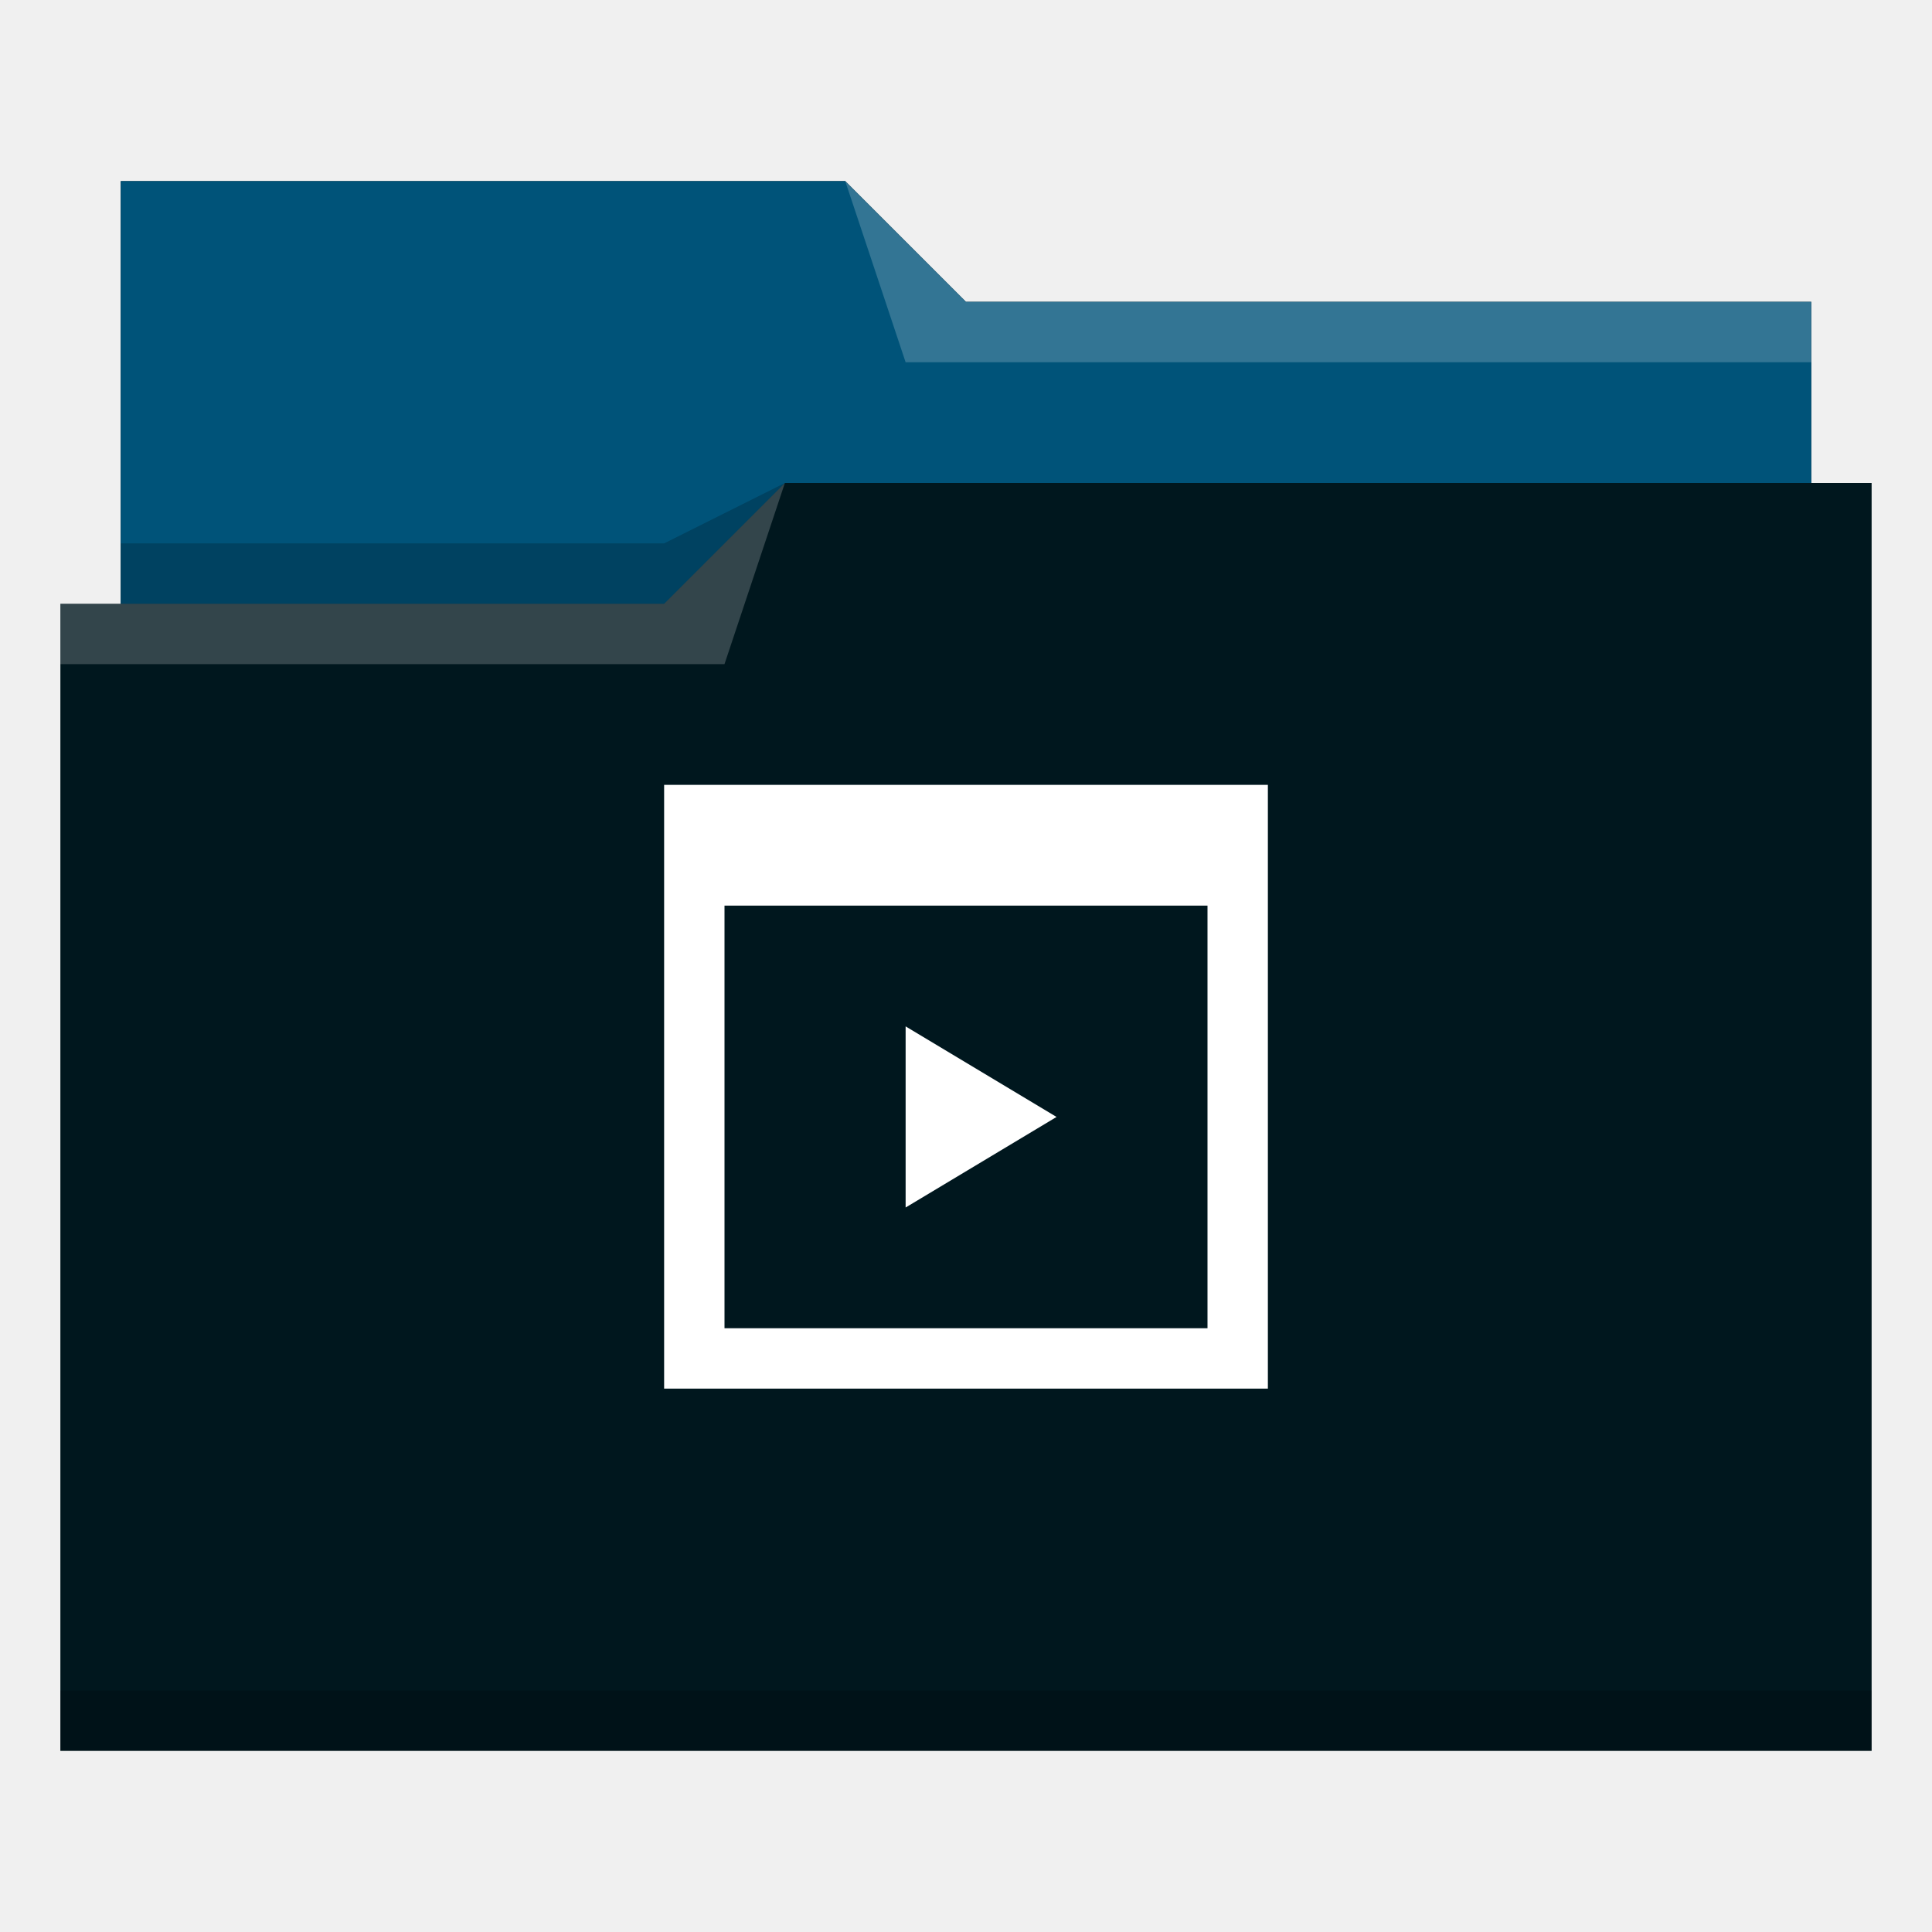
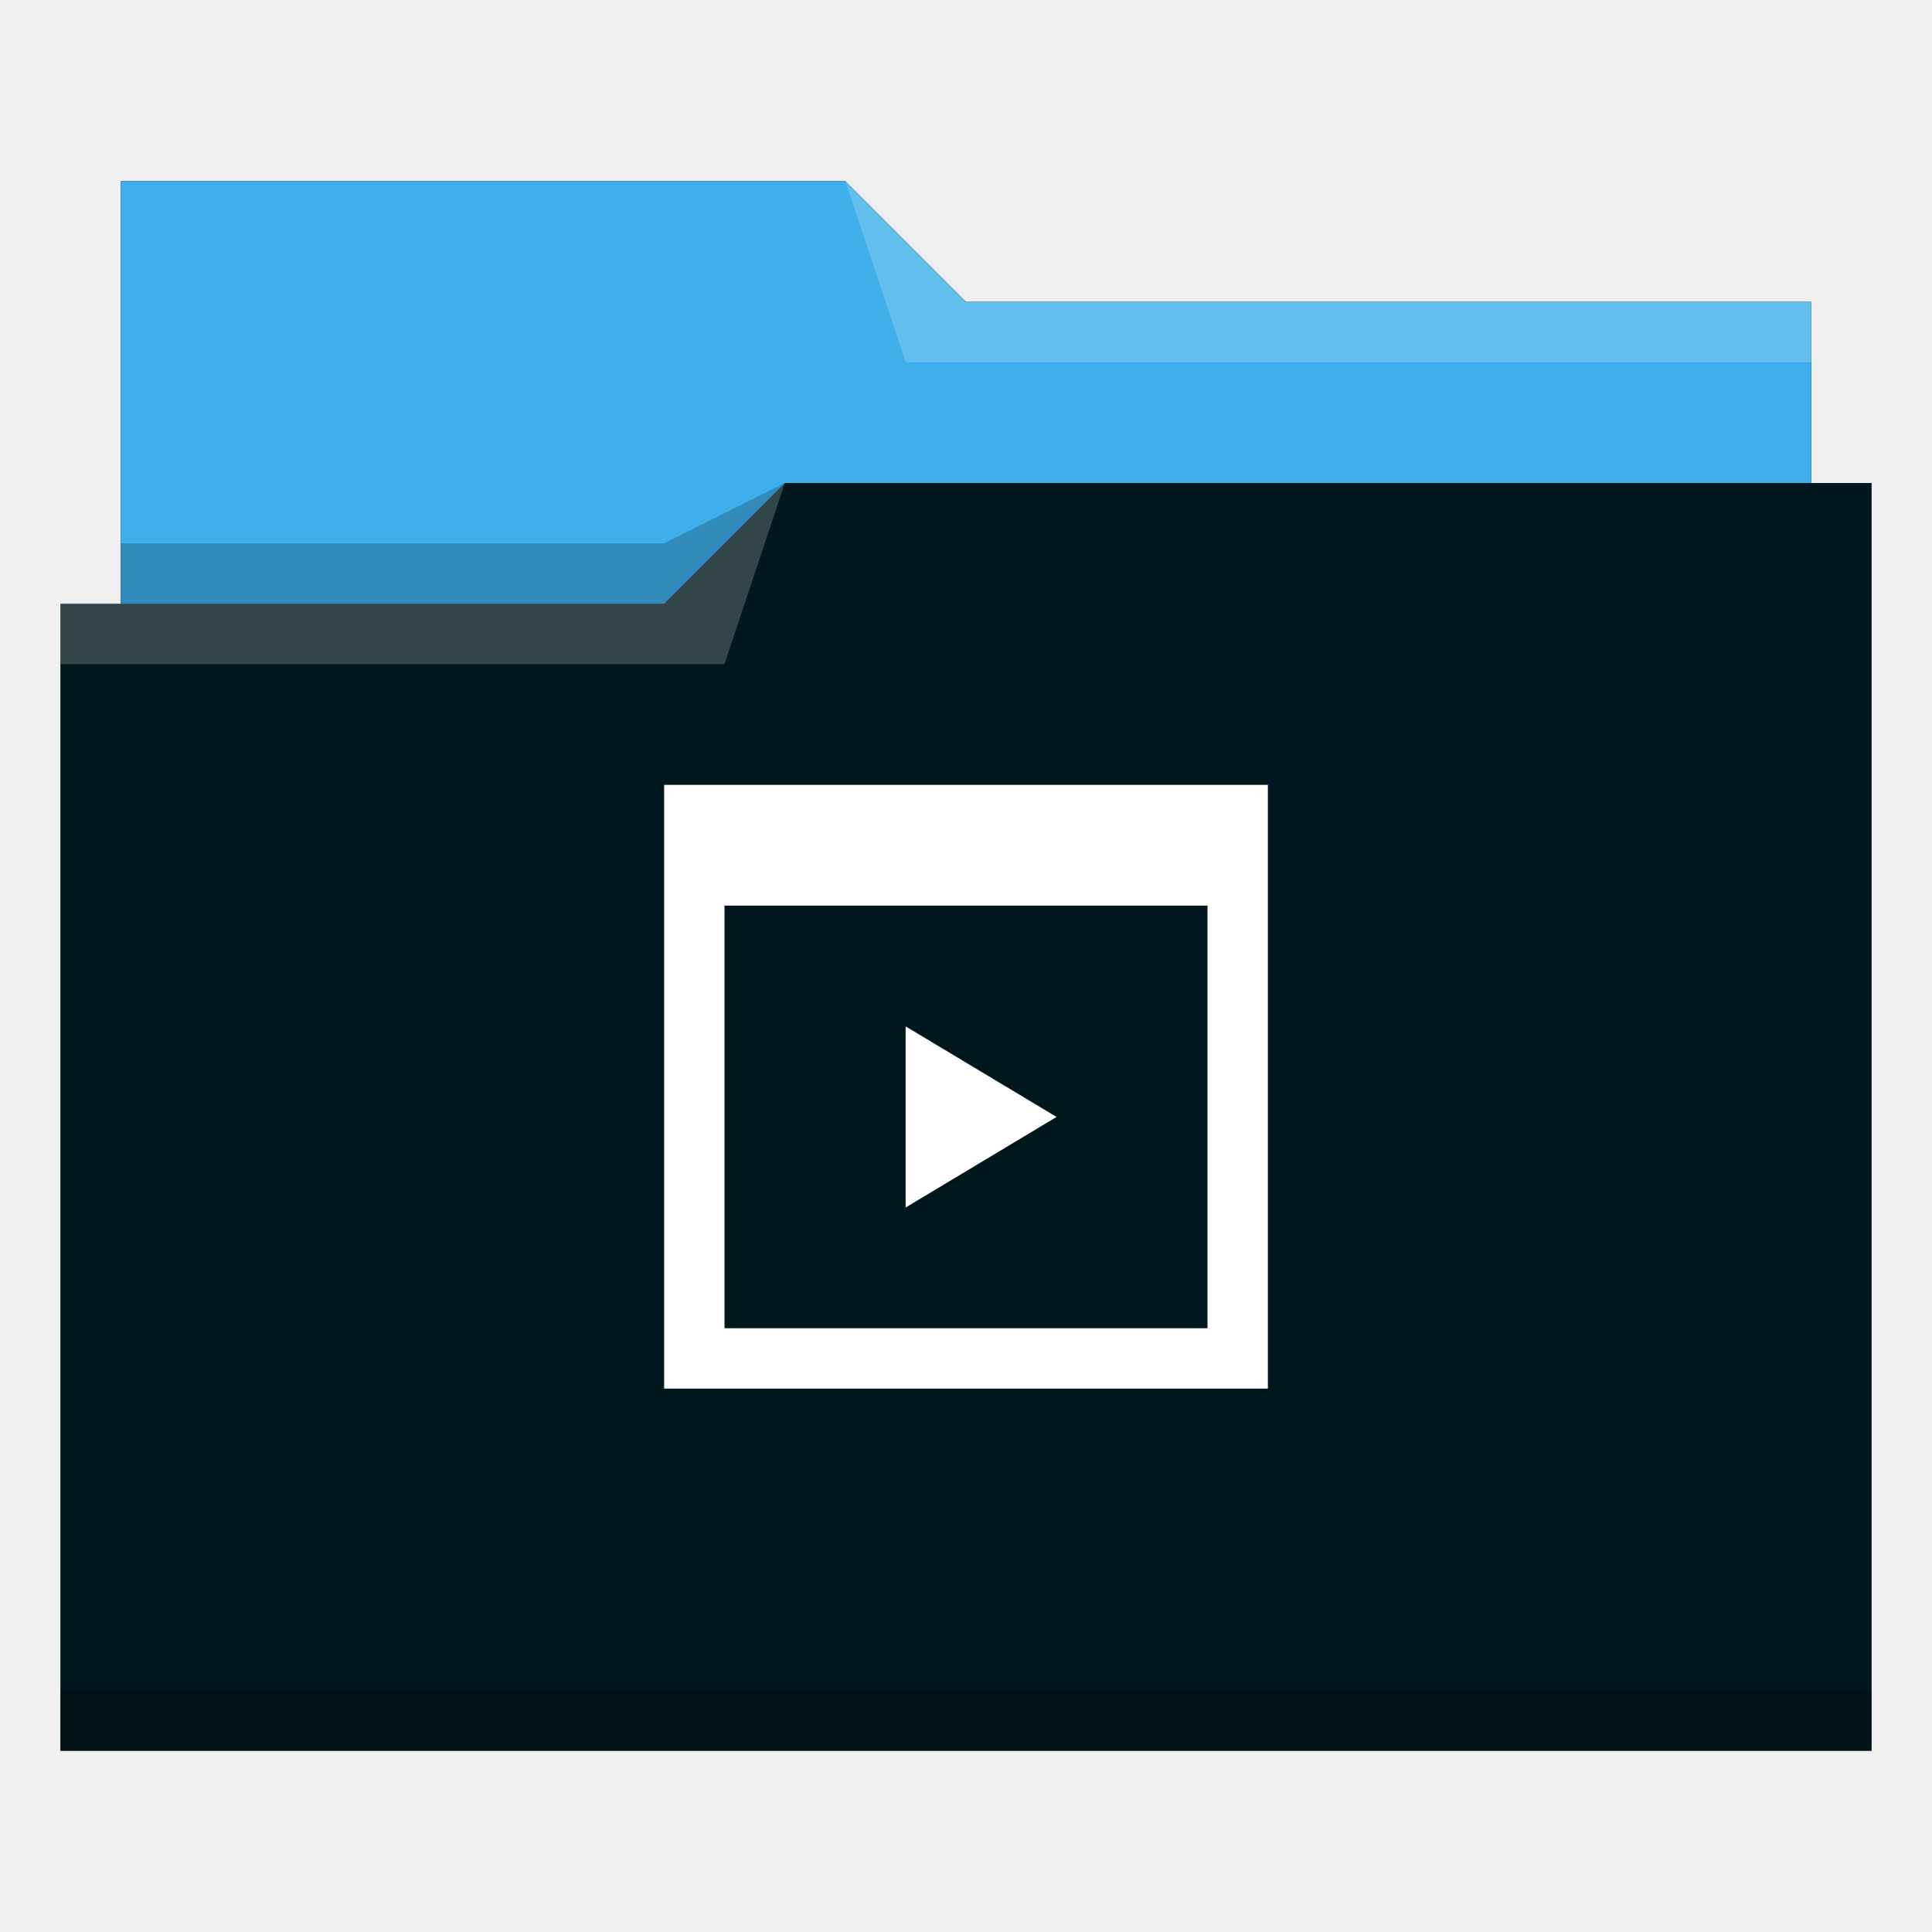
<svg xmlns="http://www.w3.org/2000/svg" viewBox="0 0 32 32" version="1.1" id="svg14">
  <defs id="defs3051">
    <style type="text/css" id="current-color-scheme">
      .ColorScheme-Text {
        color:#31363b;
      }
      .ColorScheme-Background {
        color:#eff0f1;
      }
      .ColorScheme-Highlight {
        color:#3daee9;
      }
      .ColorScheme-ViewText {
        color:#31363b;
      }
      .ColorScheme-ViewBackground {
        color:#fcfcfc;
      }
      .ColorScheme-ViewHover {
        color:#93cee9;
      }
      .ColorScheme-ViewFocus{
        color:#3daee9;
      }
      .ColorScheme-ButtonText {
        color:#31363b;
      }
      .ColorScheme-ButtonBackground {
        color:#eff0f1;
      }
      .ColorScheme-ButtonHover {
        color:#93cee9;
      }
      .ColorScheme-ButtonFocus{
        color:#3daee9;
      }
      </style>
  </defs>
  <path style="fill:#00171e;fill-opacity:1;stroke:none" d="M 2 3 L 2 10 L 1 10 L 1 29 L 12 29 L 13 29 L 31 29 L 31 8 L 30 8 L 30 5 L 16 5 L 14 3 L 2 3 z " class="ColorScheme-Highlight" id="path4" />
-   <path style="fill-opacity:1;fill-rule:evenodd;fill:#005379" d="m 2,3 0,7 9,0 L 13,8 30,8 30,5 16,5 14,3 2,3 Z" id="path6" />
+   <path style="fill-opacity:1;fill-rule:evenodd;fill:#3daee9" d="m 2,3 0,7 9,0 L 13,8 30,8 30,5 16,5 14,3 2,3 Z" id="path6" />
  <path style="fill:#ffffff;fill-opacity:0.2;fill-rule:evenodd" d="M 14 3 L 15 6 L 30 6 L 30 5 L 16 5 L 14 3 z M 13 8 L 11 10 L 1 10 L 1 11 L 12 11 L 13 8 z " id="path8" />
  <path style="fill-opacity:0.2;fill-rule:evenodd" d="M 13 8 L 11 9 L 2 9 L 2 10 L 11 10 L 13 8 z M 1 28 L 1 29 L 31 29 L 31 28 L 1 28 z " class="ColorScheme-Text" id="path10" />
  <path style="fill:#ffffff;fill-opacity:1;stroke:none" d="M 11 13 L 11 23 L 21 23 L 21 13 L 11 13 z M 12 15 L 20 15 L 20 22 L 12 22 L 12 15 z M 15 17 L 15 20 L 17.5 18.5 L 15 17 z " class="ColorScheme-Background" id="path12" />
</svg>
